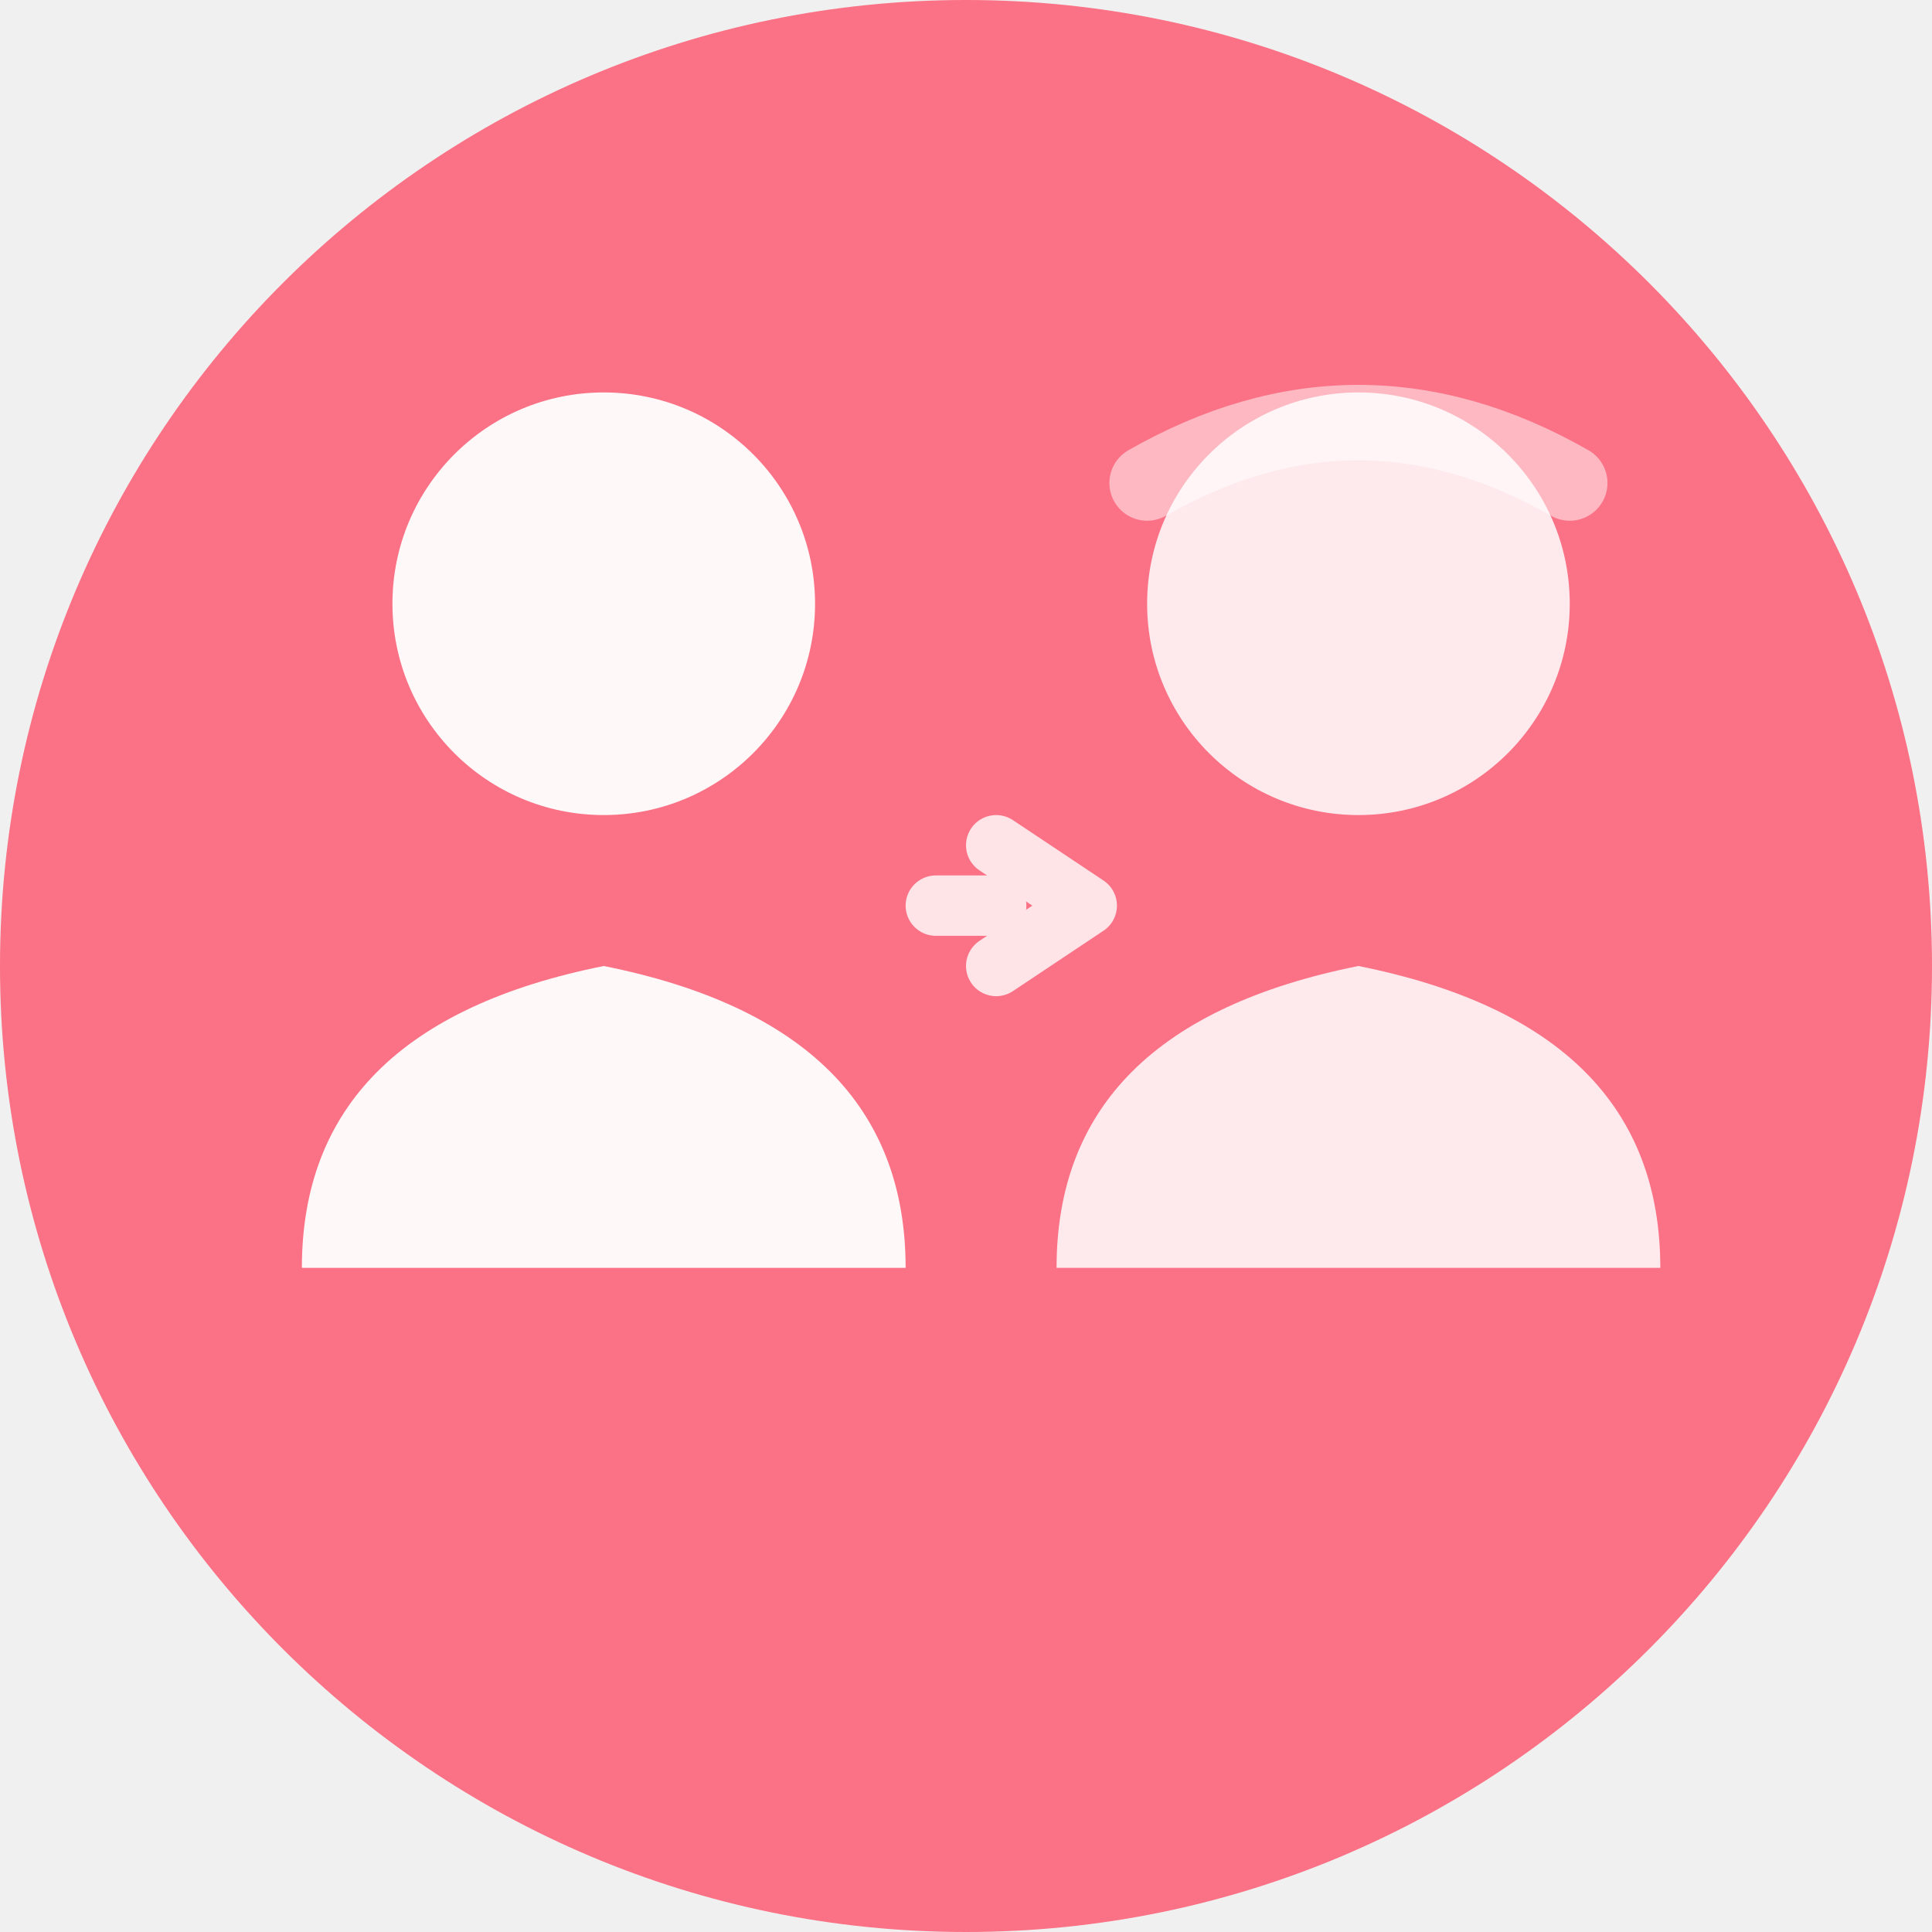
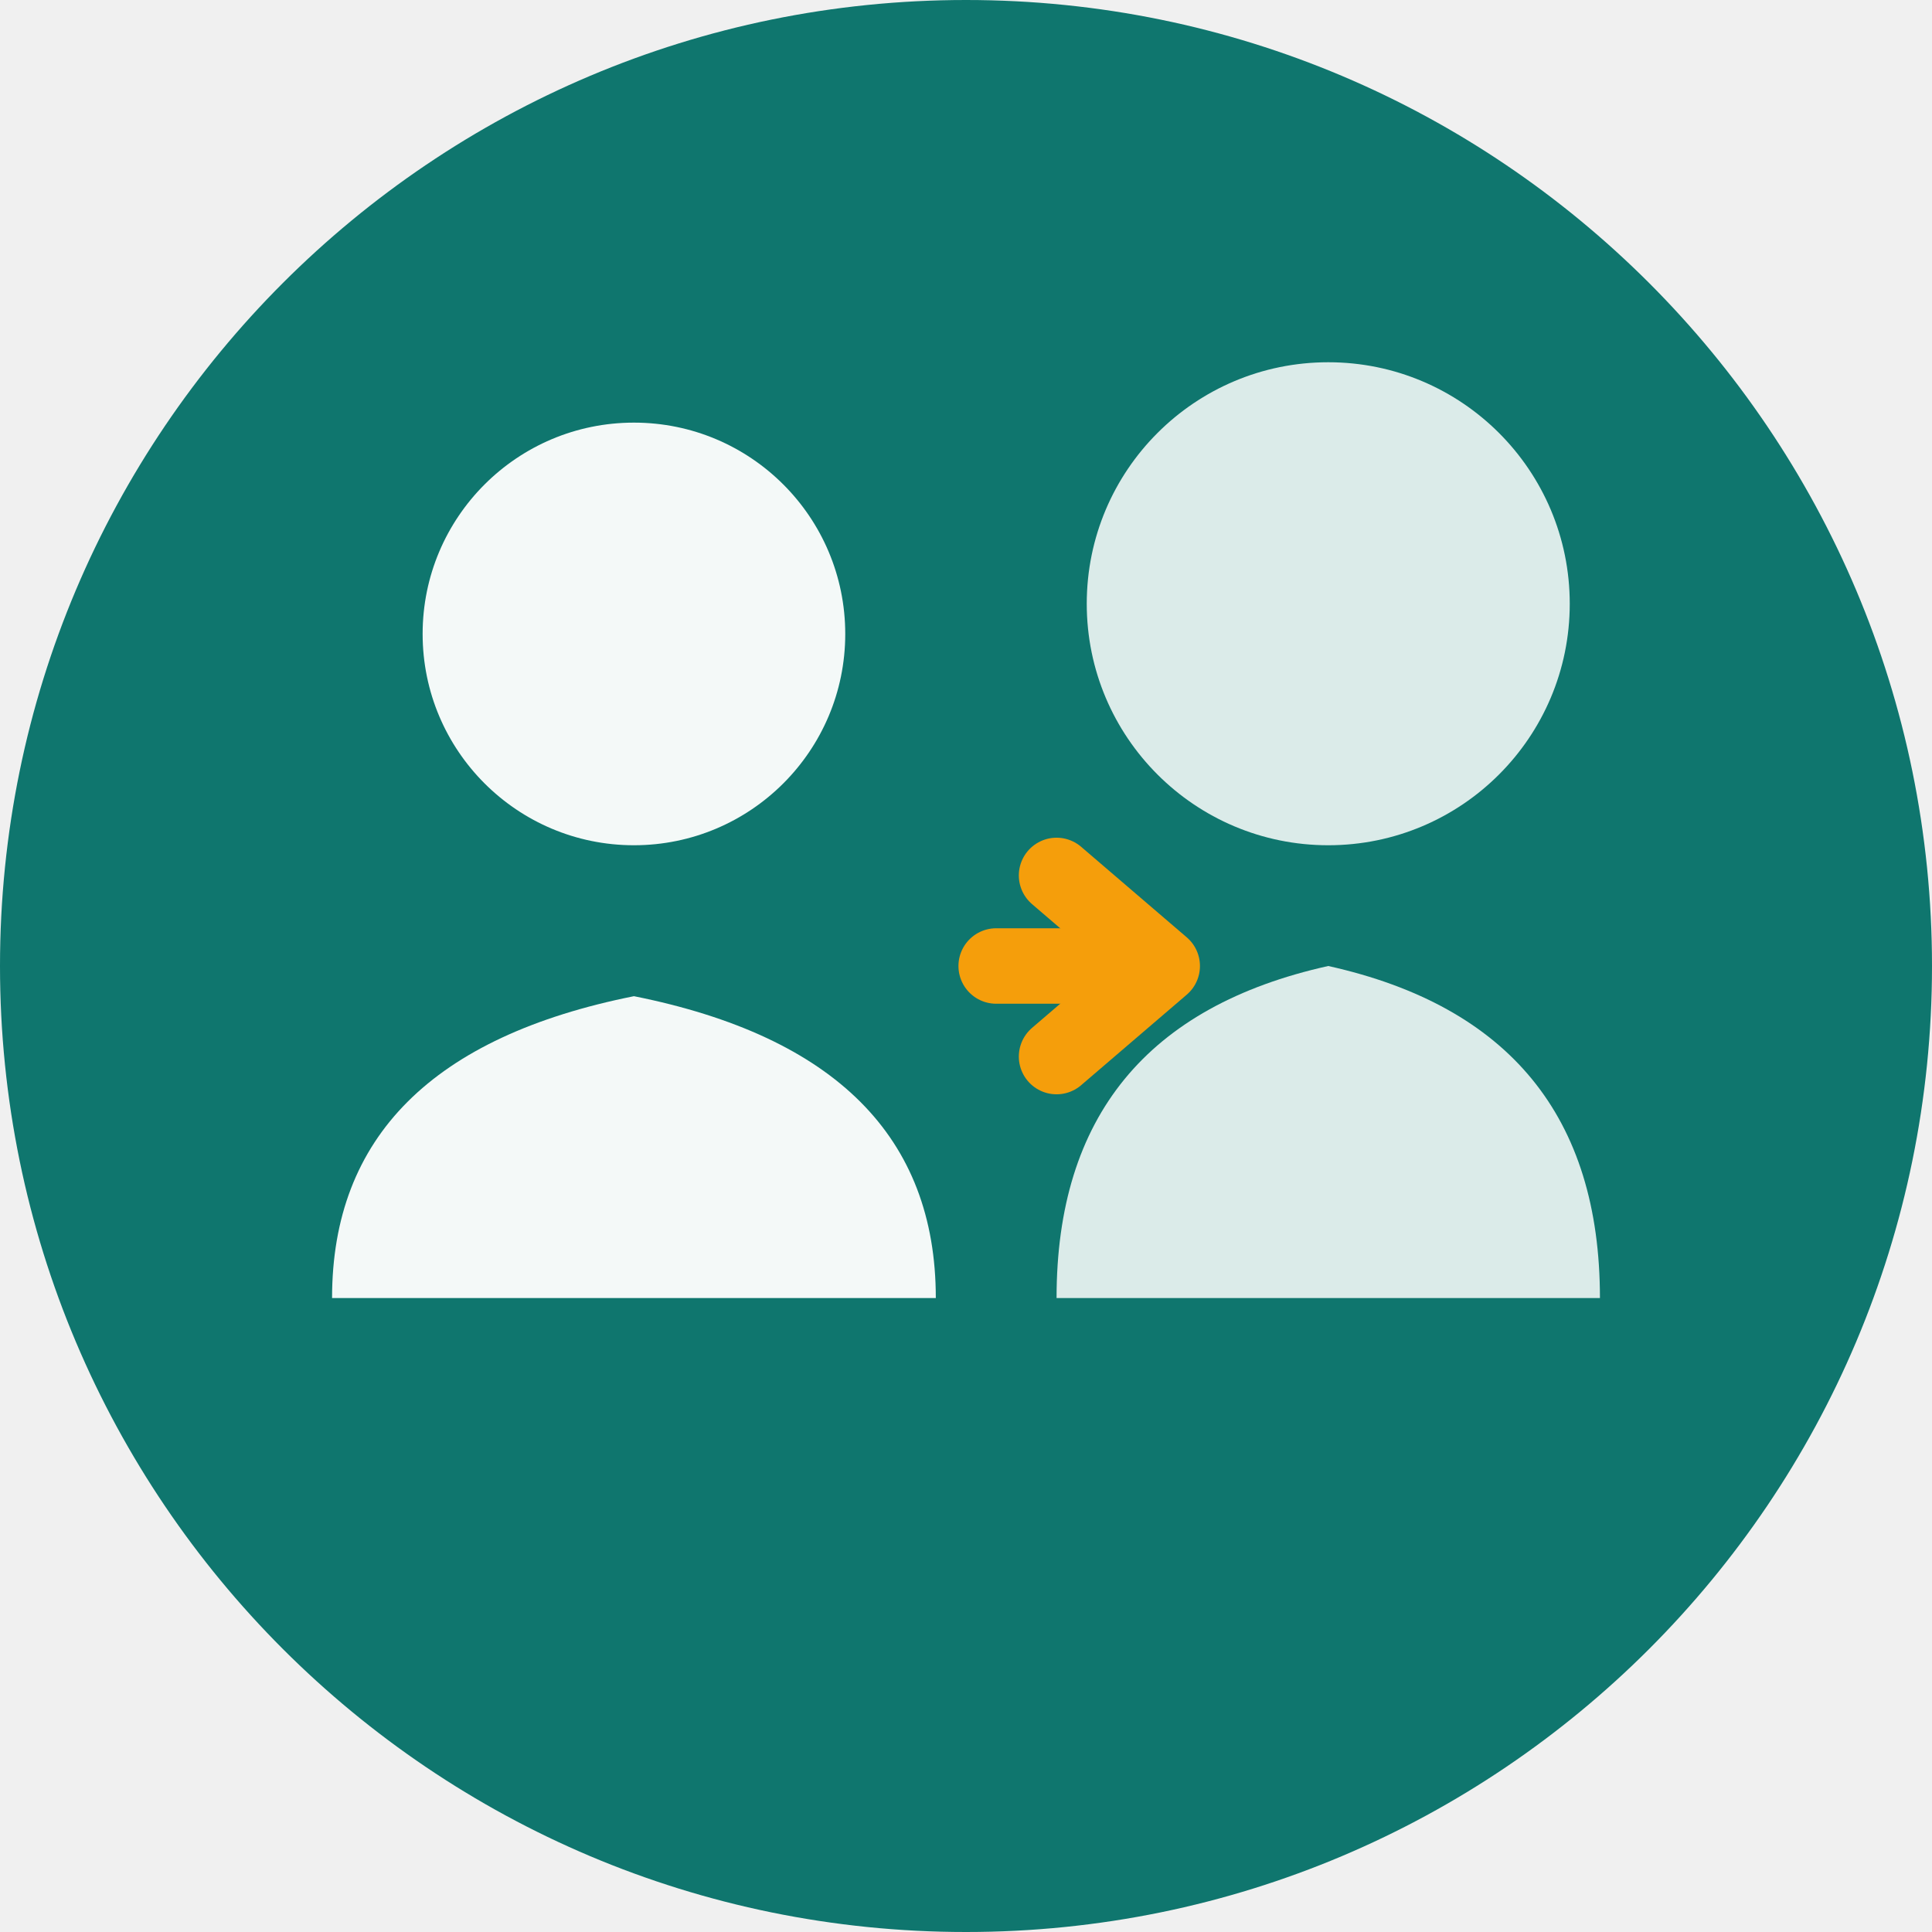
<svg xmlns="http://www.w3.org/2000/svg" viewBox="0 0 64 64">
-   <circle cx="32" cy="32" r="32" fill="#FB7185" />
-   <circle cx="20" cy="20" r="7" fill="white" opacity="0.95" />
-   <path d="M10 42 Q10 34 20 32 Q30 34 30 42" fill="white" opacity="0.95" />
-   <path d="M31 30 L33 30 M33 28 L36 30 L33 32" stroke="white" stroke-width="2" stroke-linecap="round" stroke-linejoin="round" fill="none" opacity="0.8" />
-   <circle cx="45" cy="20" r="7" fill="white" opacity="0.85" />
-   <path d="M38 16 Q45 12 52 16" stroke="white" stroke-width="2.5" stroke-linecap="round" fill="none" opacity="0.5" />
-   <path d="M35 42 Q35 34 45 32 Q55 34 55 42" fill="white" opacity="0.85" />
+   <circle cx="32" cy="32" r="32" fill="#0F766E" />
+   <circle cx="21" cy="21" r="7" fill="white" opacity="0.95" />
+   <path d="M11 43 Q11 35 21 33 Q31 35 31 43" fill="white" opacity="0.95" />
+   <path d="M33 32 L37 32" stroke="#F59E0B" stroke-width="2.5" stroke-linecap="round" />
+   <path d="M35 29 L38.5 32 L35 35" stroke="#F59E0B" stroke-width="2.5" stroke-linecap="round" stroke-linejoin="round" fill="none" />
+   <circle cx="44" cy="20" r="8" fill="white" opacity="0.85" />
+   <path d="M35 43 Q35 34 44 32 Q53 34 53 43" fill="white" opacity="0.85" />
</svg>
